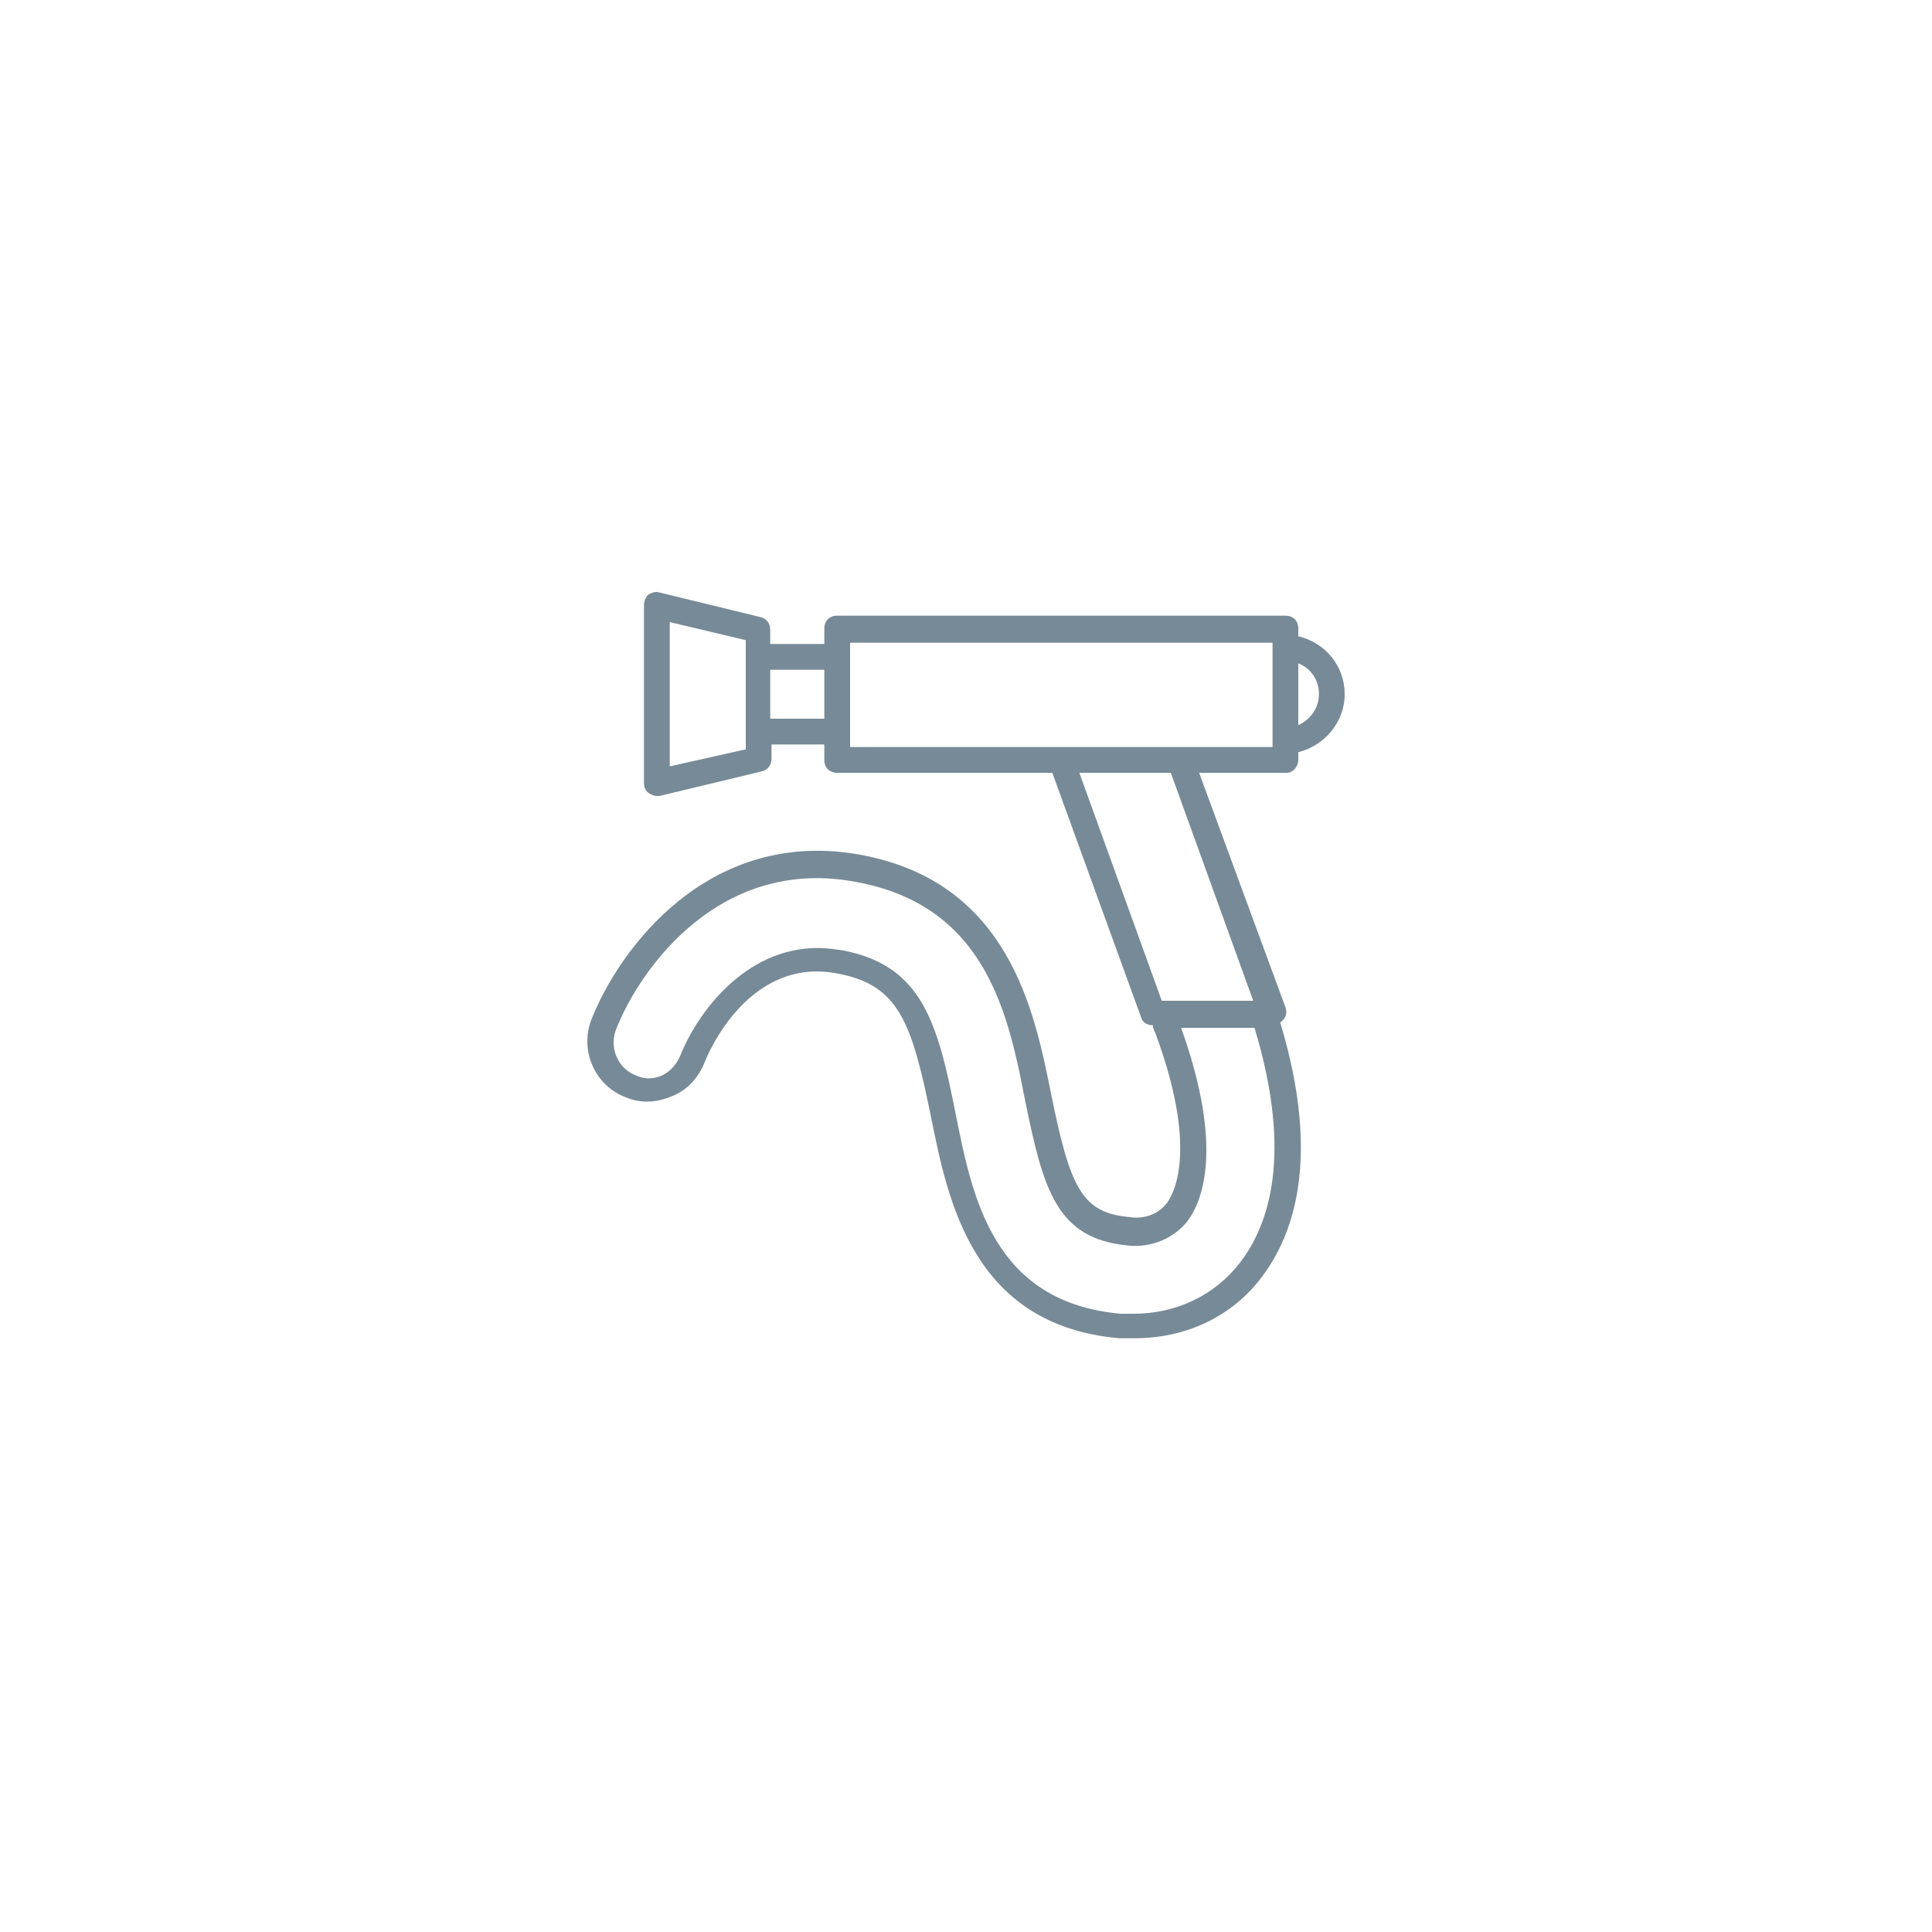
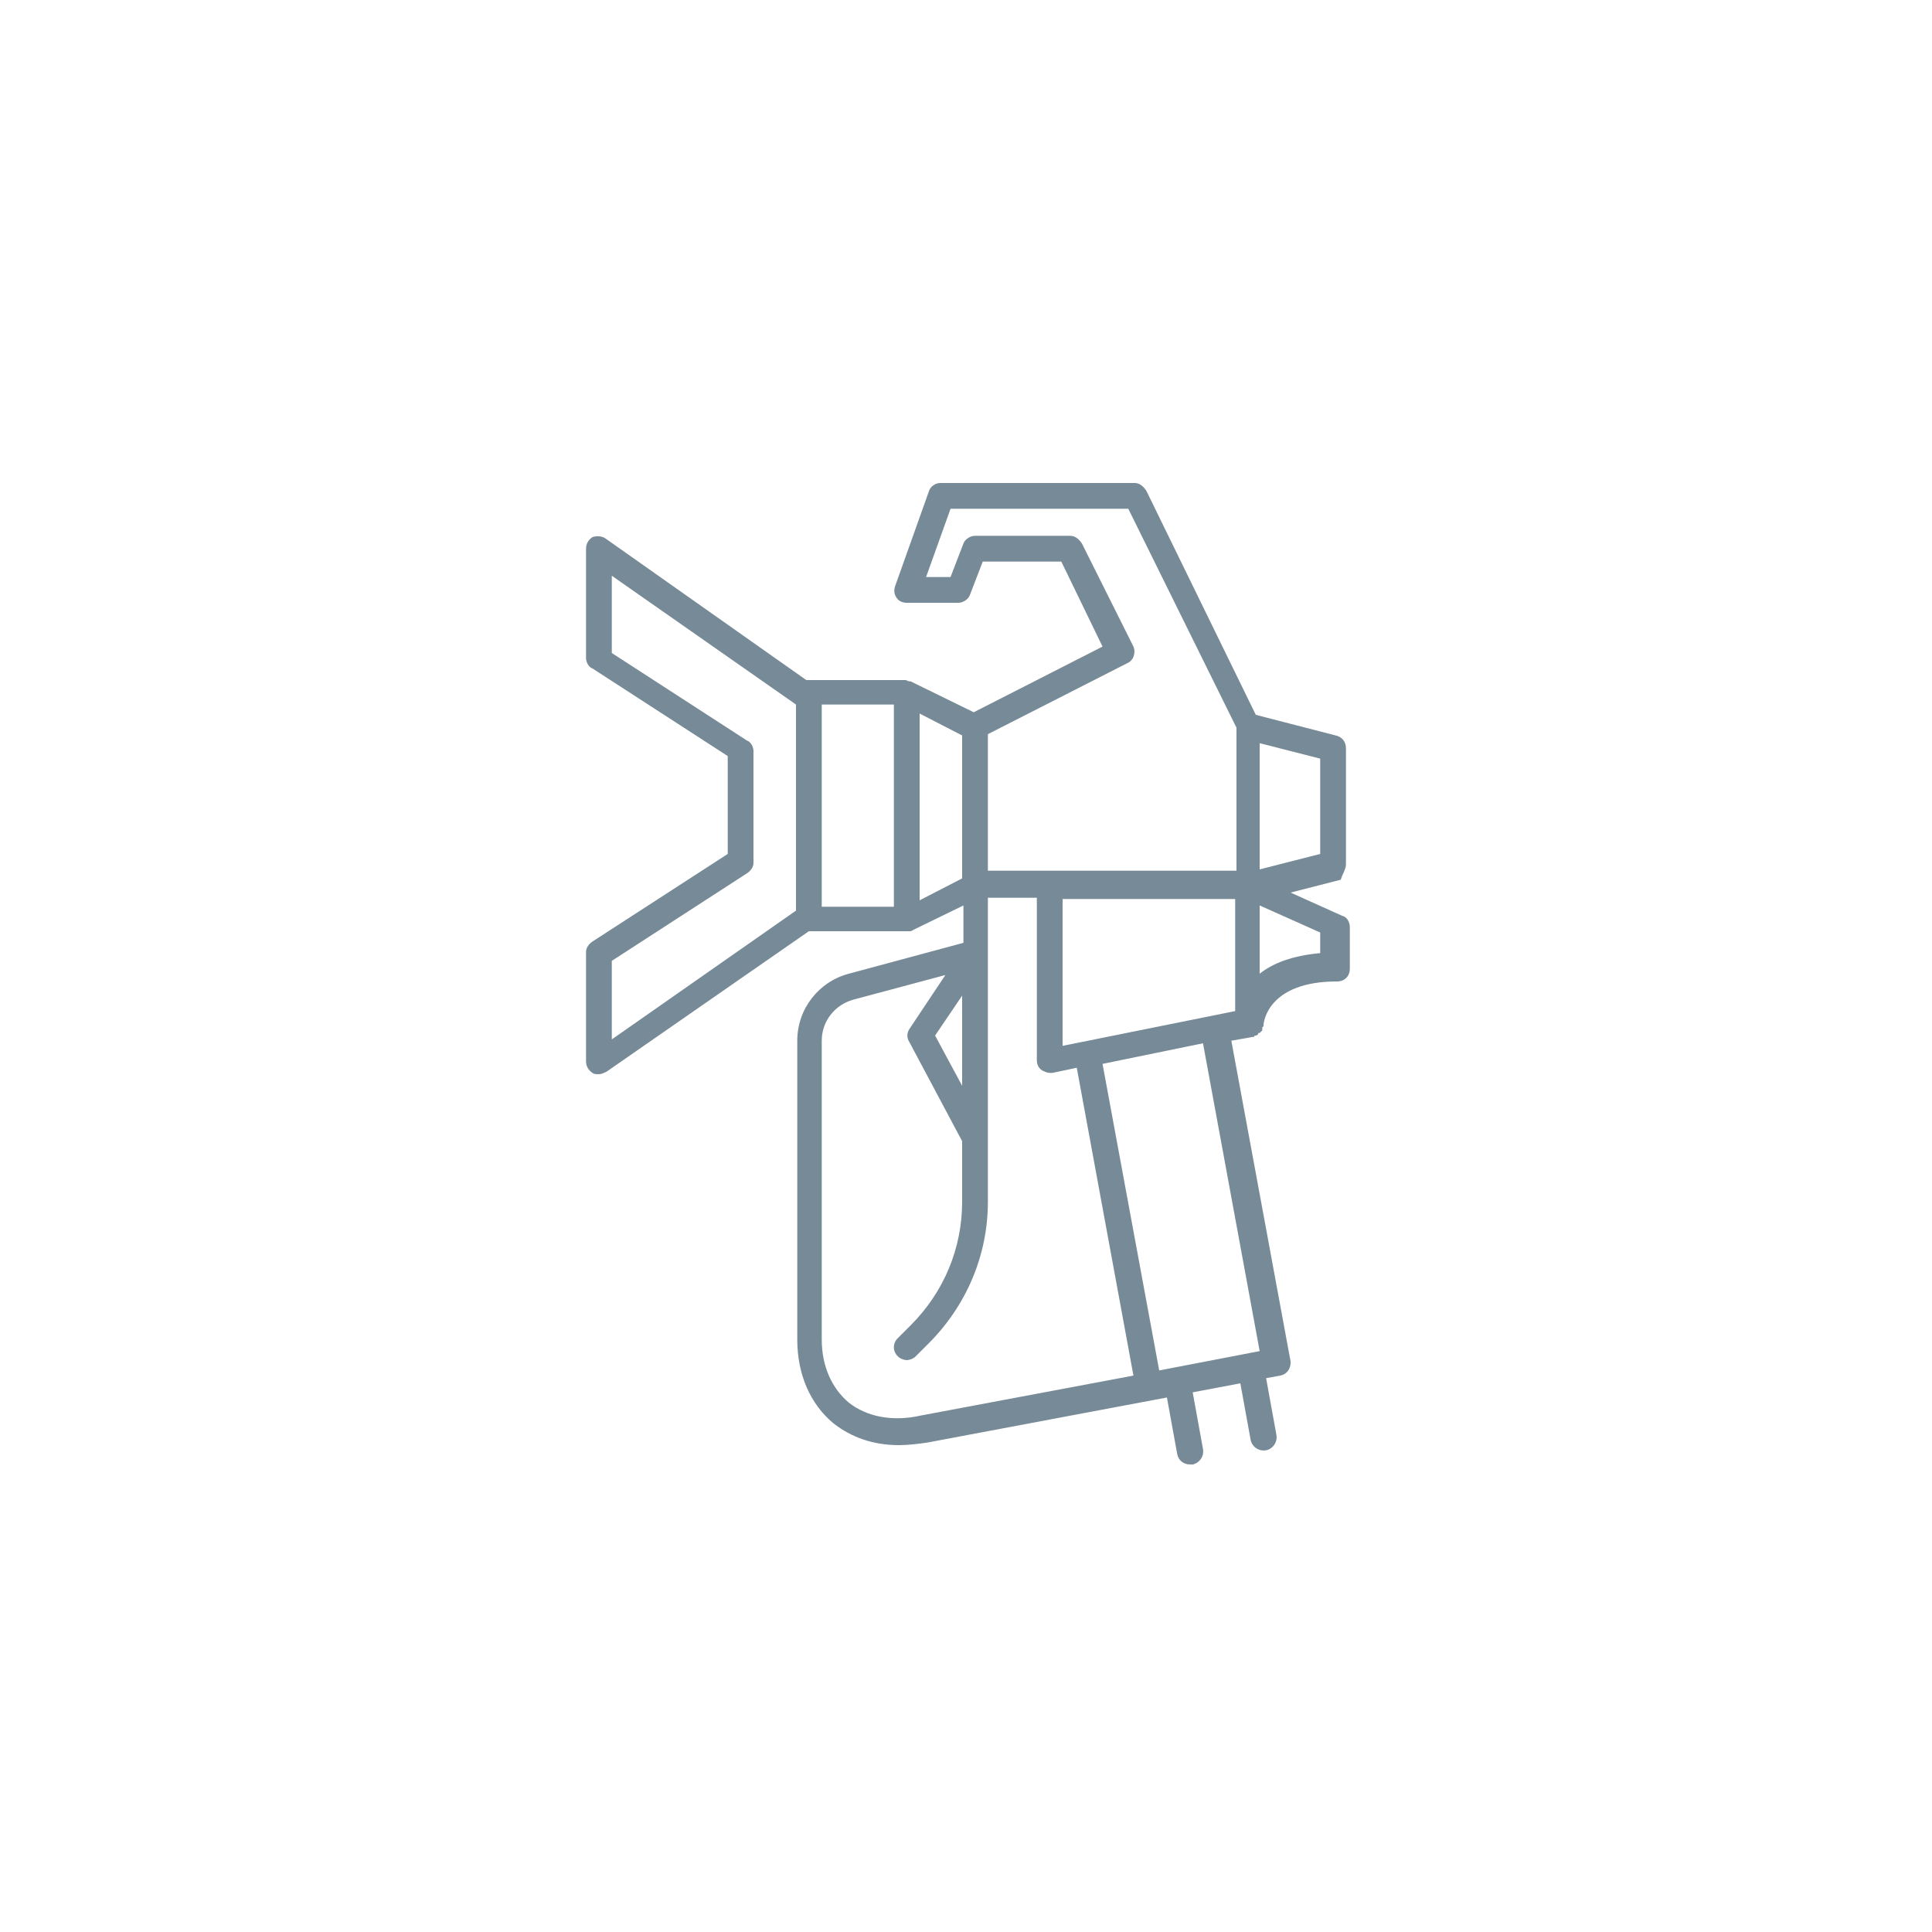
- <svg xmlns="http://www.w3.org/2000/svg" viewBox="0 0 150 150">
-   <path d="M100.8 59v-.6c2-.5 3.6-2.3 3.6-4.5s-1.5-4-3.6-4.5v-.6c0-.6-.4-1-1-1H65c-.6 0-1 .4-1 1V50h-4.2v-1.1c0-.5-.3-.9-.8-1L51.2 46c-.3-.1-.6 0-.9.2-.2.2-.3.5-.3.8v13.8c0 .3.1.6.4.8.2.1.4.2.6.2h.2l7.9-1.9c.5-.1.8-.5.8-1v-1.1H64V59c0 .6.4 1 1 1h16.7l6.9 19c.1.4.5.6.9.6 0 .2.1.4.2.6 3.3 8.9 1.5 12.4.9 13.2-.9 1.2-2.4 1.2-2.8 1.1-3.8-.3-4.7-2.2-6.2-9.6-1.3-6.5-3.3-16.3-14.6-18.5-12-2.3-19 7.4-21.1 12.8-.9 2.4.3 5.1 2.7 6 1.2.5 2.4.4 3.6-.1 1.2-.5 2-1.4 2.5-2.6.3-.8 3.5-8.3 10.4-6.9 4.7.9 5.7 3.8 7.2 11.2 1.3 6.4 3.2 16.1 14.6 17.1h1.2c4 0 7.6-1.7 9.9-4.8 2.4-3.2 4.6-9.1 1.4-19.7l.3-.3c.2-.3.2-.6.1-.9L93.1 60h6.8c.5 0 .9-.5.9-1zm-43-.8L52 59.5V48.3l5.9 1.4v8.5zm6.2-2.4h-4.2V52H64v3.8zm38.4-1.9c0 1.1-.7 2-1.6 2.4v-4.8c1 .4 1.6 1.3 1.6 2.4zM96.3 98c-2 2.6-5 4-8.3 4h-1c-9.9-.9-11.5-9-12.8-15.5-1.4-7.1-2.6-11.5-8.7-12.7-.7-.1-1.3-.2-2-.2-5.7 0-9.4 5.1-10.7 8.4-.3.7-.8 1.2-1.4 1.5-.7.3-1.4.3-2 0-1.4-.5-2.1-2.1-1.6-3.5 1.9-4.9 8.2-13.6 18.8-11.5 10 1.9 11.7 10.3 13 17 1.4 6.8 2.4 10.7 8 11.2.7.1 3 .1 4.6-1.9 1.2-1.6 2.8-5.8-.5-15h5.7c3 9.9 1.1 15.3-1.1 18.2zm1-20.3h-7.1L83.8 60h7.1l6.4 17.7zM98.8 58H66v-8.1h32.8V58z" fill="#778a97" />
+ <svg xmlns="http://www.w3.org/2000/svg" version="1.1" id="Layer_1" x="0px" y="0px" viewBox="0 0 150 150" style="enable-background:new 0 0 150 150;" xml:space="preserve">
+   <style type="text/css">
+ 	.st0{fill:#778A97;}
+ </style>
+   <path class="st0" d="M104.5,67.1v-9c0-0.5-0.3-0.9-0.8-1l-6.2-1.6L89,38.1c-0.2-0.3-0.5-0.6-0.9-0.6H73c-0.4,0-0.8,0.3-0.9,0.7  l-2.6,7.3c-0.1,0.3-0.1,0.6,0.1,0.9c0.2,0.3,0.5,0.4,0.8,0.4h4c0.4,0,0.8-0.3,0.9-0.6l1-2.6h6.1l3.2,6.6l-10,5.1l-4.9-2.4  c0,0,0,0,0,0c0,0,0,0-0.1,0c-0.1,0-0.2-0.1-0.3-0.1c0,0,0,0,0,0h-7.6c0,0-0.1,0-0.1,0L47,41.8c-0.3-0.2-0.7-0.2-1-0.1  c-0.3,0.2-0.5,0.5-0.5,0.9v8.5c0,0.3,0.2,0.7,0.5,0.8l10.5,6.8v7.6l-10.5,6.8c-0.3,0.2-0.5,0.5-0.5,0.8v8.5c0,0.4,0.2,0.7,0.5,0.9  c0.1,0.1,0.3,0.1,0.5,0.1c0.2,0,0.4-0.1,0.6-0.2l15.7-10.9c0,0,0.1,0,0.1,0h7.6c0.2,0,0.3,0,0.4-0.1c0,0,0,0,0,0l3.9-1.9v2.9  l-8.9,2.4c-2.3,0.6-4,2.7-4,5.2V104c0,2.7,1,5,2.8,6.5c1.4,1.1,3.1,1.7,5.1,1.7c0.7,0,1.5-0.1,2.2-0.2l18.6-3.5l0.8,4.4  c0.1,0.5,0.5,0.8,1,0.8c0.1,0,0.1,0,0.2,0c0.5-0.1,0.9-0.6,0.8-1.2l-0.8-4.4l3.7-0.7l0.8,4.4c0.1,0.5,0.6,0.9,1.2,0.8  c0.5-0.1,0.9-0.6,0.8-1.2l-0.8-4.4l1.1-0.2c0.5-0.1,0.8-0.5,0.8-1c0-0.1,0-0.1,0-0.1l-4.6-24.9l1.7-0.3c0.1,0,0.1,0,0.1-0.1  c0,0,0,0,0.1,0c0.1,0,0.2-0.1,0.2-0.2c0,0,0,0,0.1,0c0.1-0.1,0.1-0.1,0.2-0.2c0,0,0,0,0-0.1c0-0.1,0-0.2,0.1-0.2c0,0,0-0.1,0-0.1  c0-0.3,0.4-3.4,5.7-3.4c0.6,0,1-0.4,1-1v-3.2c0-0.4-0.2-0.8-0.6-0.9l-4-1.8l3.9-1C104.2,67.9,104.5,67.5,104.5,67.1z M88,50.2l-4-8  c-0.2-0.3-0.5-0.6-0.9-0.6h-7.4c-0.4,0-0.8,0.3-0.9,0.6l-1,2.6h-1.9l1.9-5.3h13.8l8.4,17v11.1H76.7V57l10.8-5.5  C88,51.3,88.2,50.7,88,50.2z M47.5,74.6l10.5-6.8c0.3-0.2,0.5-0.5,0.5-0.8v-8.7c0-0.3-0.2-0.7-0.5-0.8l-10.5-6.8v-6l14.3,10v16  l-14.3,10V74.6z M63.8,54.7h5.6v15.7h-5.6V54.7z M71.4,55.4l3.3,1.7v11.1l-3.3,1.7V55.4z M90,106.4l-4.4-23.8l7.8-1.6l4.4,23.9  L90,106.4z M88,106.8l-16.5,3.1c-2.2,0.5-4.2,0.1-5.6-1c-1.3-1.1-2.1-2.8-2.1-4.9V80.8c0-1.5,1-2.8,2.5-3.2l7.1-1.9l-2.8,4.2  c-0.2,0.3-0.2,0.7,0,1l4.1,7.7v4.7c0,3.6-1.4,7-4,9.6l-1,1c-0.4,0.4-0.4,1,0,1.4c0.2,0.2,0.5,0.3,0.7,0.3s0.5-0.1,0.7-0.3l1-1  c2.9-2.9,4.6-6.8,4.6-11v-4.9c0,0,0,0,0,0V74v-4.3h3.8v12.6c0,0.3,0.1,0.6,0.4,0.8c0.2,0.1,0.4,0.2,0.6,0.2c0.1,0,0.1,0,0.2,0  l1.9-0.4L88,106.8z M74.7,77.3v7l-2.1-3.9L74.7,77.3z M95.9,78.5l-13.4,2.7V69.8h13.4V78.5z M102.5,74c-2.2,0.2-3.7,0.8-4.7,1.6  v-5.3l4.7,2.1V74z M102.5,66.3l-4.7,1.2v-9.8l4.7,1.2V66.3z" />
</svg>
